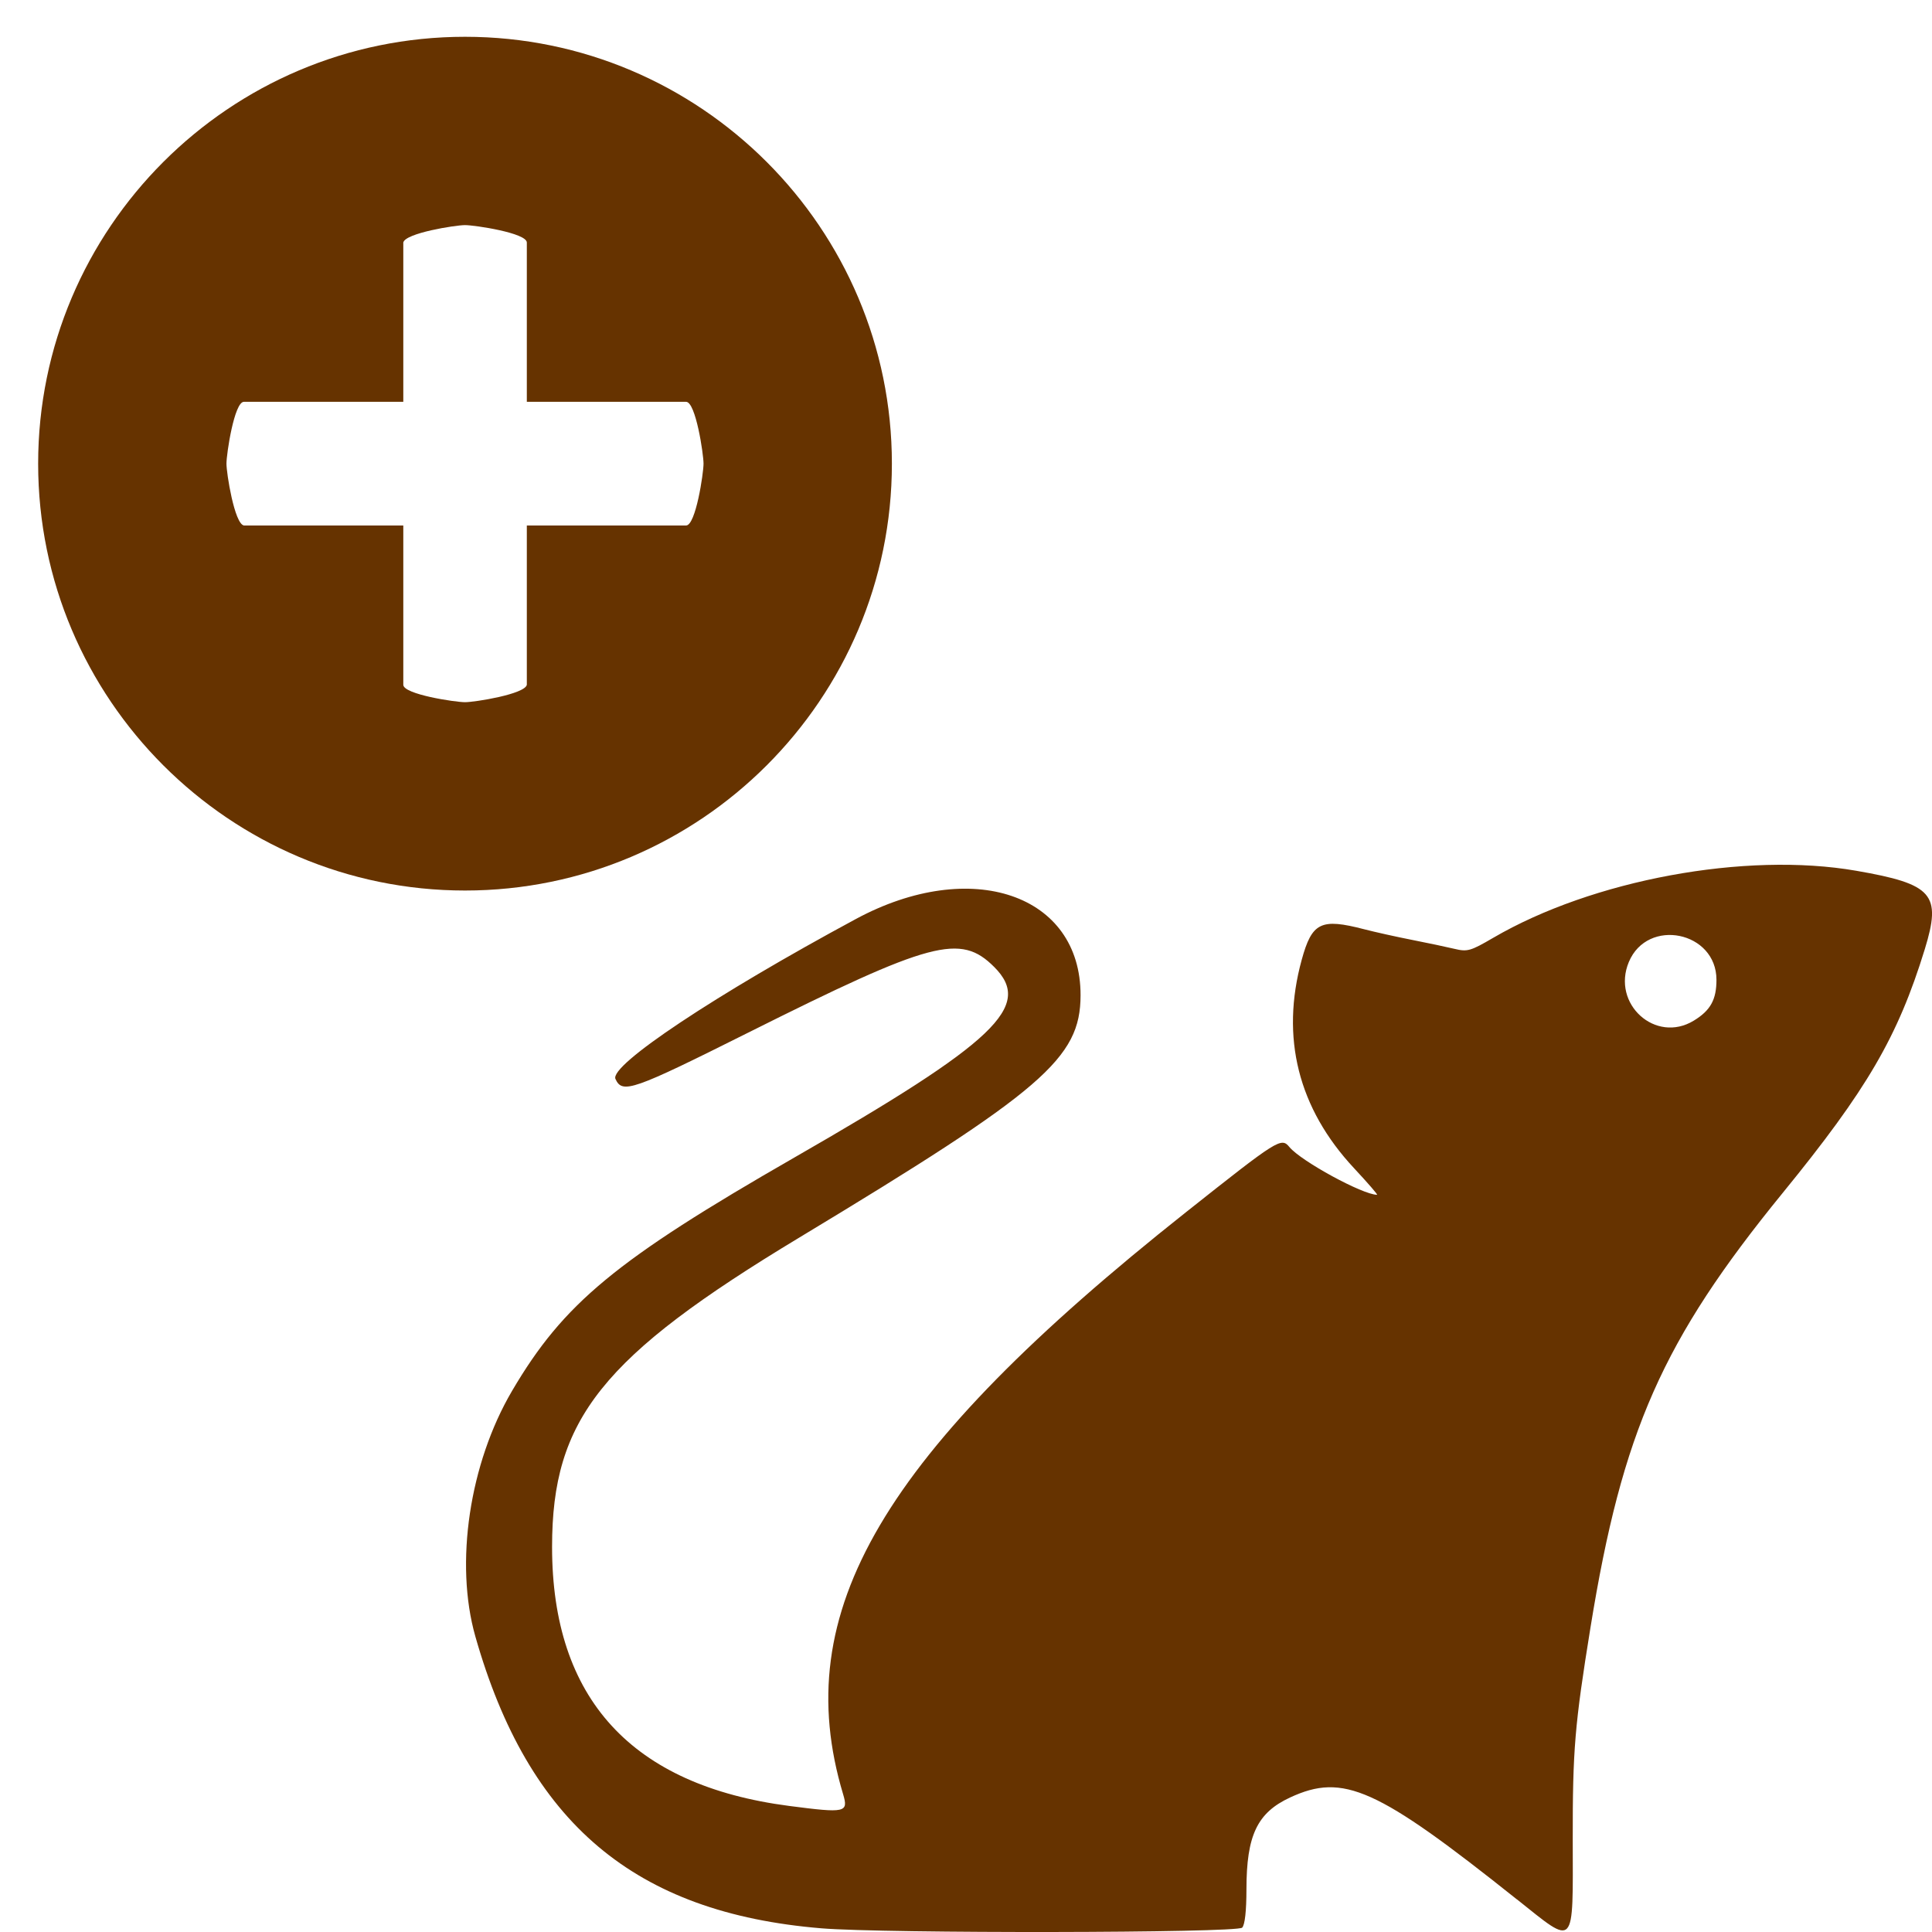
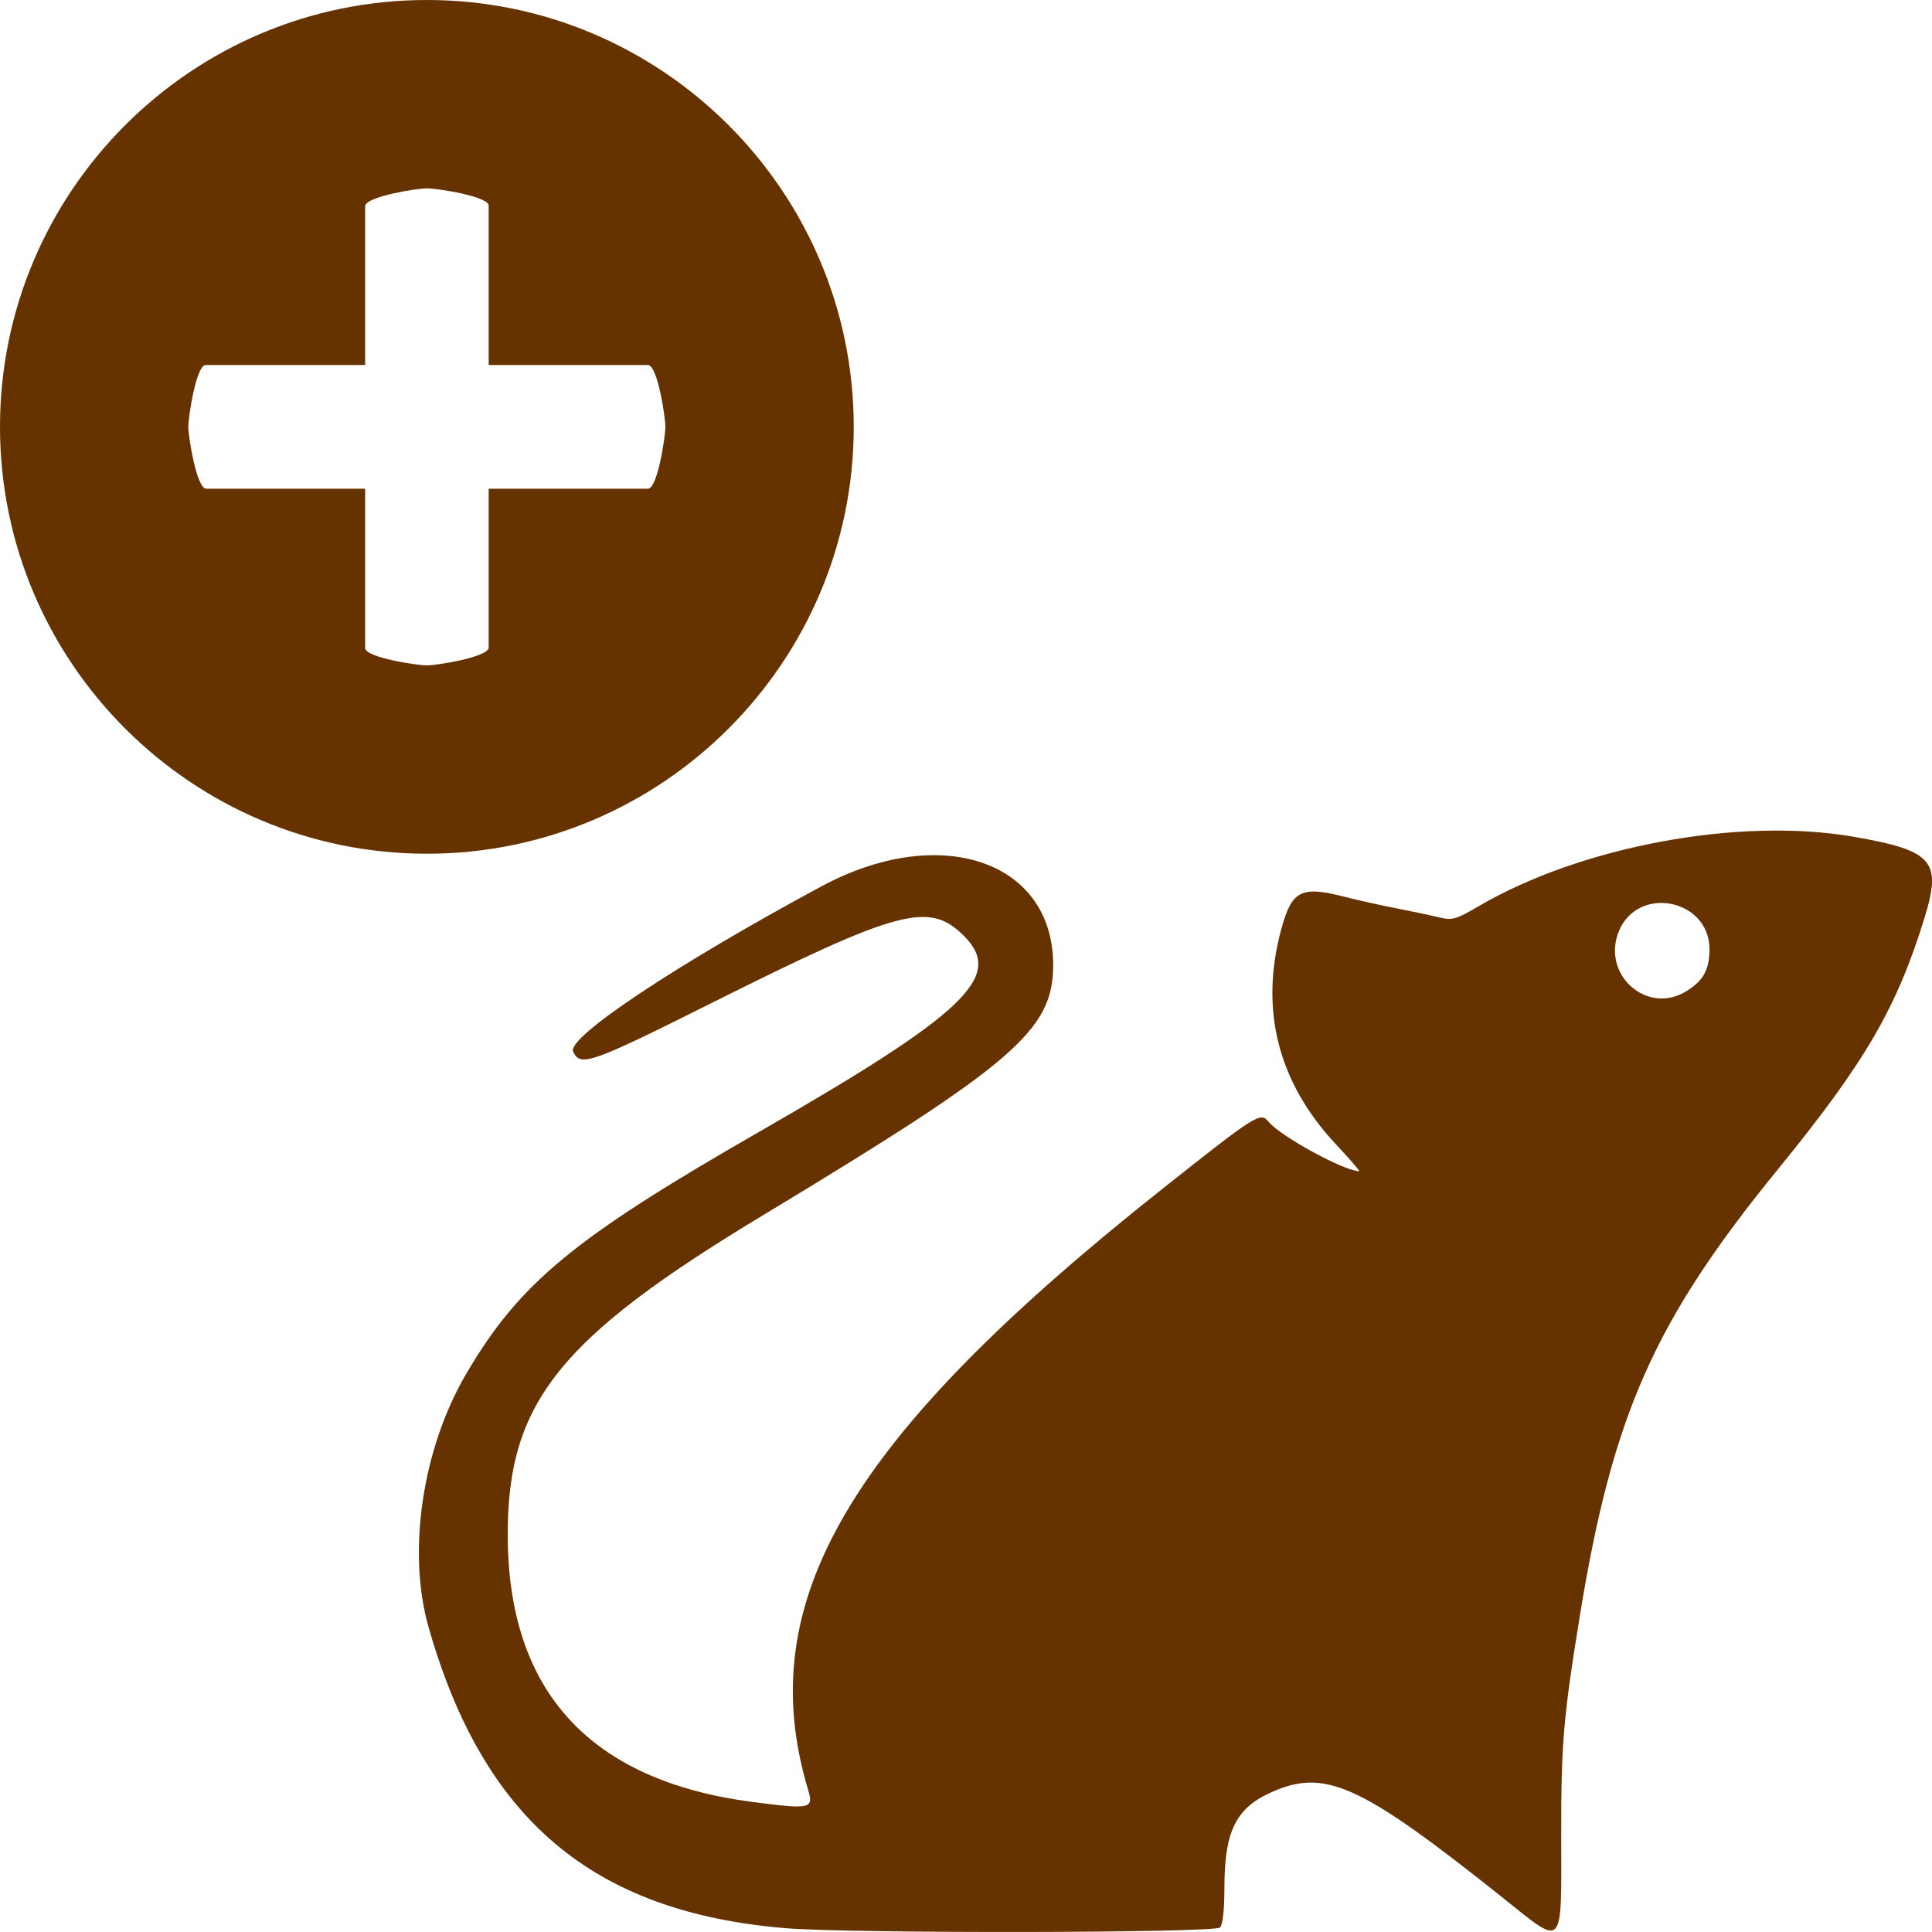
<svg xmlns="http://www.w3.org/2000/svg" xmlns:ns1="http://www.openswatchbook.org/uri/2009/osb" id="SVGRoot" version="1.1" viewBox="0 0 64 64" height="64px" width="64px">
  <defs id="defs842">
    <linearGradient id="linearGradient1474" ns1:paint="solid">
      <stop style="stop-color:#ffffff;stop-opacity:1;" offset="0" id="stop1472" />
    </linearGradient>
  </defs>
  <g id="layer1">
-     <g id="g4" transform="matrix(-0.09386477,0,0,0.09386477,29.54492,1.218695)" style="fill:#663300;fill-opacity:1">
+     <g id="g4" transform="matrix(-0.09386477,0,0,0.09386477,28.28108,0)" style="fill:#663300;fill-opacity:1">
      <path id="path2" d="M 150.648,0 C 67.584,0 0,67.584 0,150.648 c 0,83.07 67.584,150.647 150.648,150.647 83.07,0 150.648,-67.577 150.648,-150.647 C 301.296,67.584 233.718,0 150.648,0 Z m 78.042,172.467 h -56.259 v 56.213 c 0,3.387 -18.381,6.15 -21.783,6.15 -3.393,0 -21.169,-2.825 -21.812,-6.15 V 172.467 H 72.623 c -3.396,0 -6.15,-18.42 -6.15,-21.818 0,-3.393 2.754,-21.822 6.15,-21.822 H 128.836 V 72.613 c 0,-3.393 18.42,-6.15 21.813,-6.15 3.402,0 21.137,2.82 21.782,6.15 v 56.213 h 56.259 c 3.398,0 6.15,18.422 6.15,21.814 0,3.394 -2.812,21.182 -6.15,21.826 z" style="fill:#663300;fill-opacity:1" />
    </g>
-     <path id="path837" d="m 50.249,62.92 c -4.636,-3.696 -5.748,-4.196 -7.513,-3.376 -1.09,0.506 -1.445,1.253 -1.446,3.044 -4.78e-4,0.718 -0.052,1.178 -0.142,1.268 -0.179,0.179 -11.826,0.197 -13.937,0.022 -6.185,-0.512 -9.706,-3.482 -11.465,-9.671 -0.689,-2.425 -0.195,-5.729 1.216,-8.131 1.705,-2.903 3.438,-4.335 9.348,-7.729 6.683,-3.838 7.922,-5.018 6.625,-6.314 -1.12,-1.12 -2.072,-0.866 -8.159,2.179 -3.828,1.915 -4.16,2.031 -4.388,1.53 -0.206,-0.451 3.316,-2.795 7.966,-5.3 3.817,-2.057 7.451,-0.82 7.441,2.533 -0.006,2.084 -1.243,3.149 -9.309,8.016 -6.549,3.951 -8.198,6.013 -8.198,10.251 0,5.026 2.633,7.902 7.855,8.582 1.869,0.243 1.969,0.222 1.785,-0.392 -1.811,-6.039 1.279,-11.284 11.356,-19.274 3.066,-2.431 3.158,-2.489 3.431,-2.159 0.388,0.468 2.431,1.58 2.902,1.58 0.033,0 -0.308,-0.394 -0.758,-0.876 -1.856,-1.988 -2.446,-4.332 -1.738,-6.909 0.34,-1.239 0.635,-1.384 2.066,-1.012 0.354,0.092 1.069,0.251 1.588,0.353 0.519,0.102 1.152,0.236 1.408,0.297 0.426,0.103 0.53,0.073 1.277,-0.363 3.295,-1.924 8.361,-2.861 12.029,-2.224 2.542,0.441 2.833,0.775 2.271,2.602 -0.894,2.901 -1.908,4.639 -4.708,8.073 -3.981,4.882 -5.312,7.891 -6.365,14.391 -0.522,3.222 -0.592,4.055 -0.588,7.018 0.005,3.662 0.109,3.55 -1.849,1.989 z m 5.86,-29.11 c 0.553,-0.337 0.751,-0.694 0.751,-1.352 0,-1.606 -2.285,-2.071 -2.903,-0.59 -0.581,1.39 0.887,2.714 2.152,1.942 z" style="display:inline;fill:#663300;fill-opacity:1;stroke-width:0.118" />
+     <path id="path837" d="m 49.807,62.885 c -4.785,-3.815 -5.933,-4.331 -7.755,-3.485 -1.125,0.522 -1.491,1.293 -1.492,3.142 -4.94e-4,0.741 -0.054,1.216 -0.147,1.309 -0.184,0.184 -12.206,0.203 -14.385,0.023 C 19.644,63.345 16.01,60.28 14.194,53.892 c -0.711,-2.503 -0.202,-5.913 1.255,-8.392 1.76,-2.996 3.548,-4.475 9.648,-7.977 6.898,-3.961 8.176,-5.179 6.838,-6.517 -1.156,-1.156 -2.139,-0.894 -8.421,2.249 -3.951,1.977 -4.294,2.096 -4.529,1.579 -0.212,-0.466 3.423,-2.885 8.222,-5.47 3.94,-2.123 7.69,-0.846 7.681,2.615 -0.006,2.151 -1.283,3.251 -9.608,8.274 -6.759,4.078 -8.461,6.207 -8.461,10.581 0,5.187 2.717,8.156 8.108,8.858 1.929,0.251 2.032,0.229 1.842,-0.404 -1.869,-6.233 1.321,-11.647 11.721,-19.893 3.165,-2.509 3.259,-2.569 3.541,-2.228 0.4,0.483 2.509,1.631 2.995,1.631 0.034,0 -0.318,-0.407 -0.783,-0.904 -1.916,-2.051 -2.525,-4.471 -1.794,-7.131 0.351,-1.279 0.656,-1.428 2.133,-1.045 0.366,0.095 1.103,0.259 1.639,0.364 0.536,0.105 1.19,0.243 1.453,0.307 0.44,0.106 0.547,0.075 1.318,-0.375 3.401,-1.986 8.63,-2.953 12.416,-2.295 2.624,0.456 2.924,0.8 2.344,2.686 -0.923,2.994 -1.969,4.788 -4.859,8.333 -4.109,5.039 -5.482,8.144 -6.569,14.853 -0.539,3.326 -0.611,4.185 -0.607,7.244 0.005,3.78 0.112,3.664 -1.909,2.053 z M 55.854,32.84 c 0.57,-0.348 0.775,-0.716 0.775,-1.395 0,-1.658 -2.358,-2.137 -2.997,-0.609 -0.599,1.434 0.915,2.801 2.221,2.005 z" style="display:inline;fill:#663300;fill-opacity:1;stroke-width:0.122" />
  </g>
</svg>
